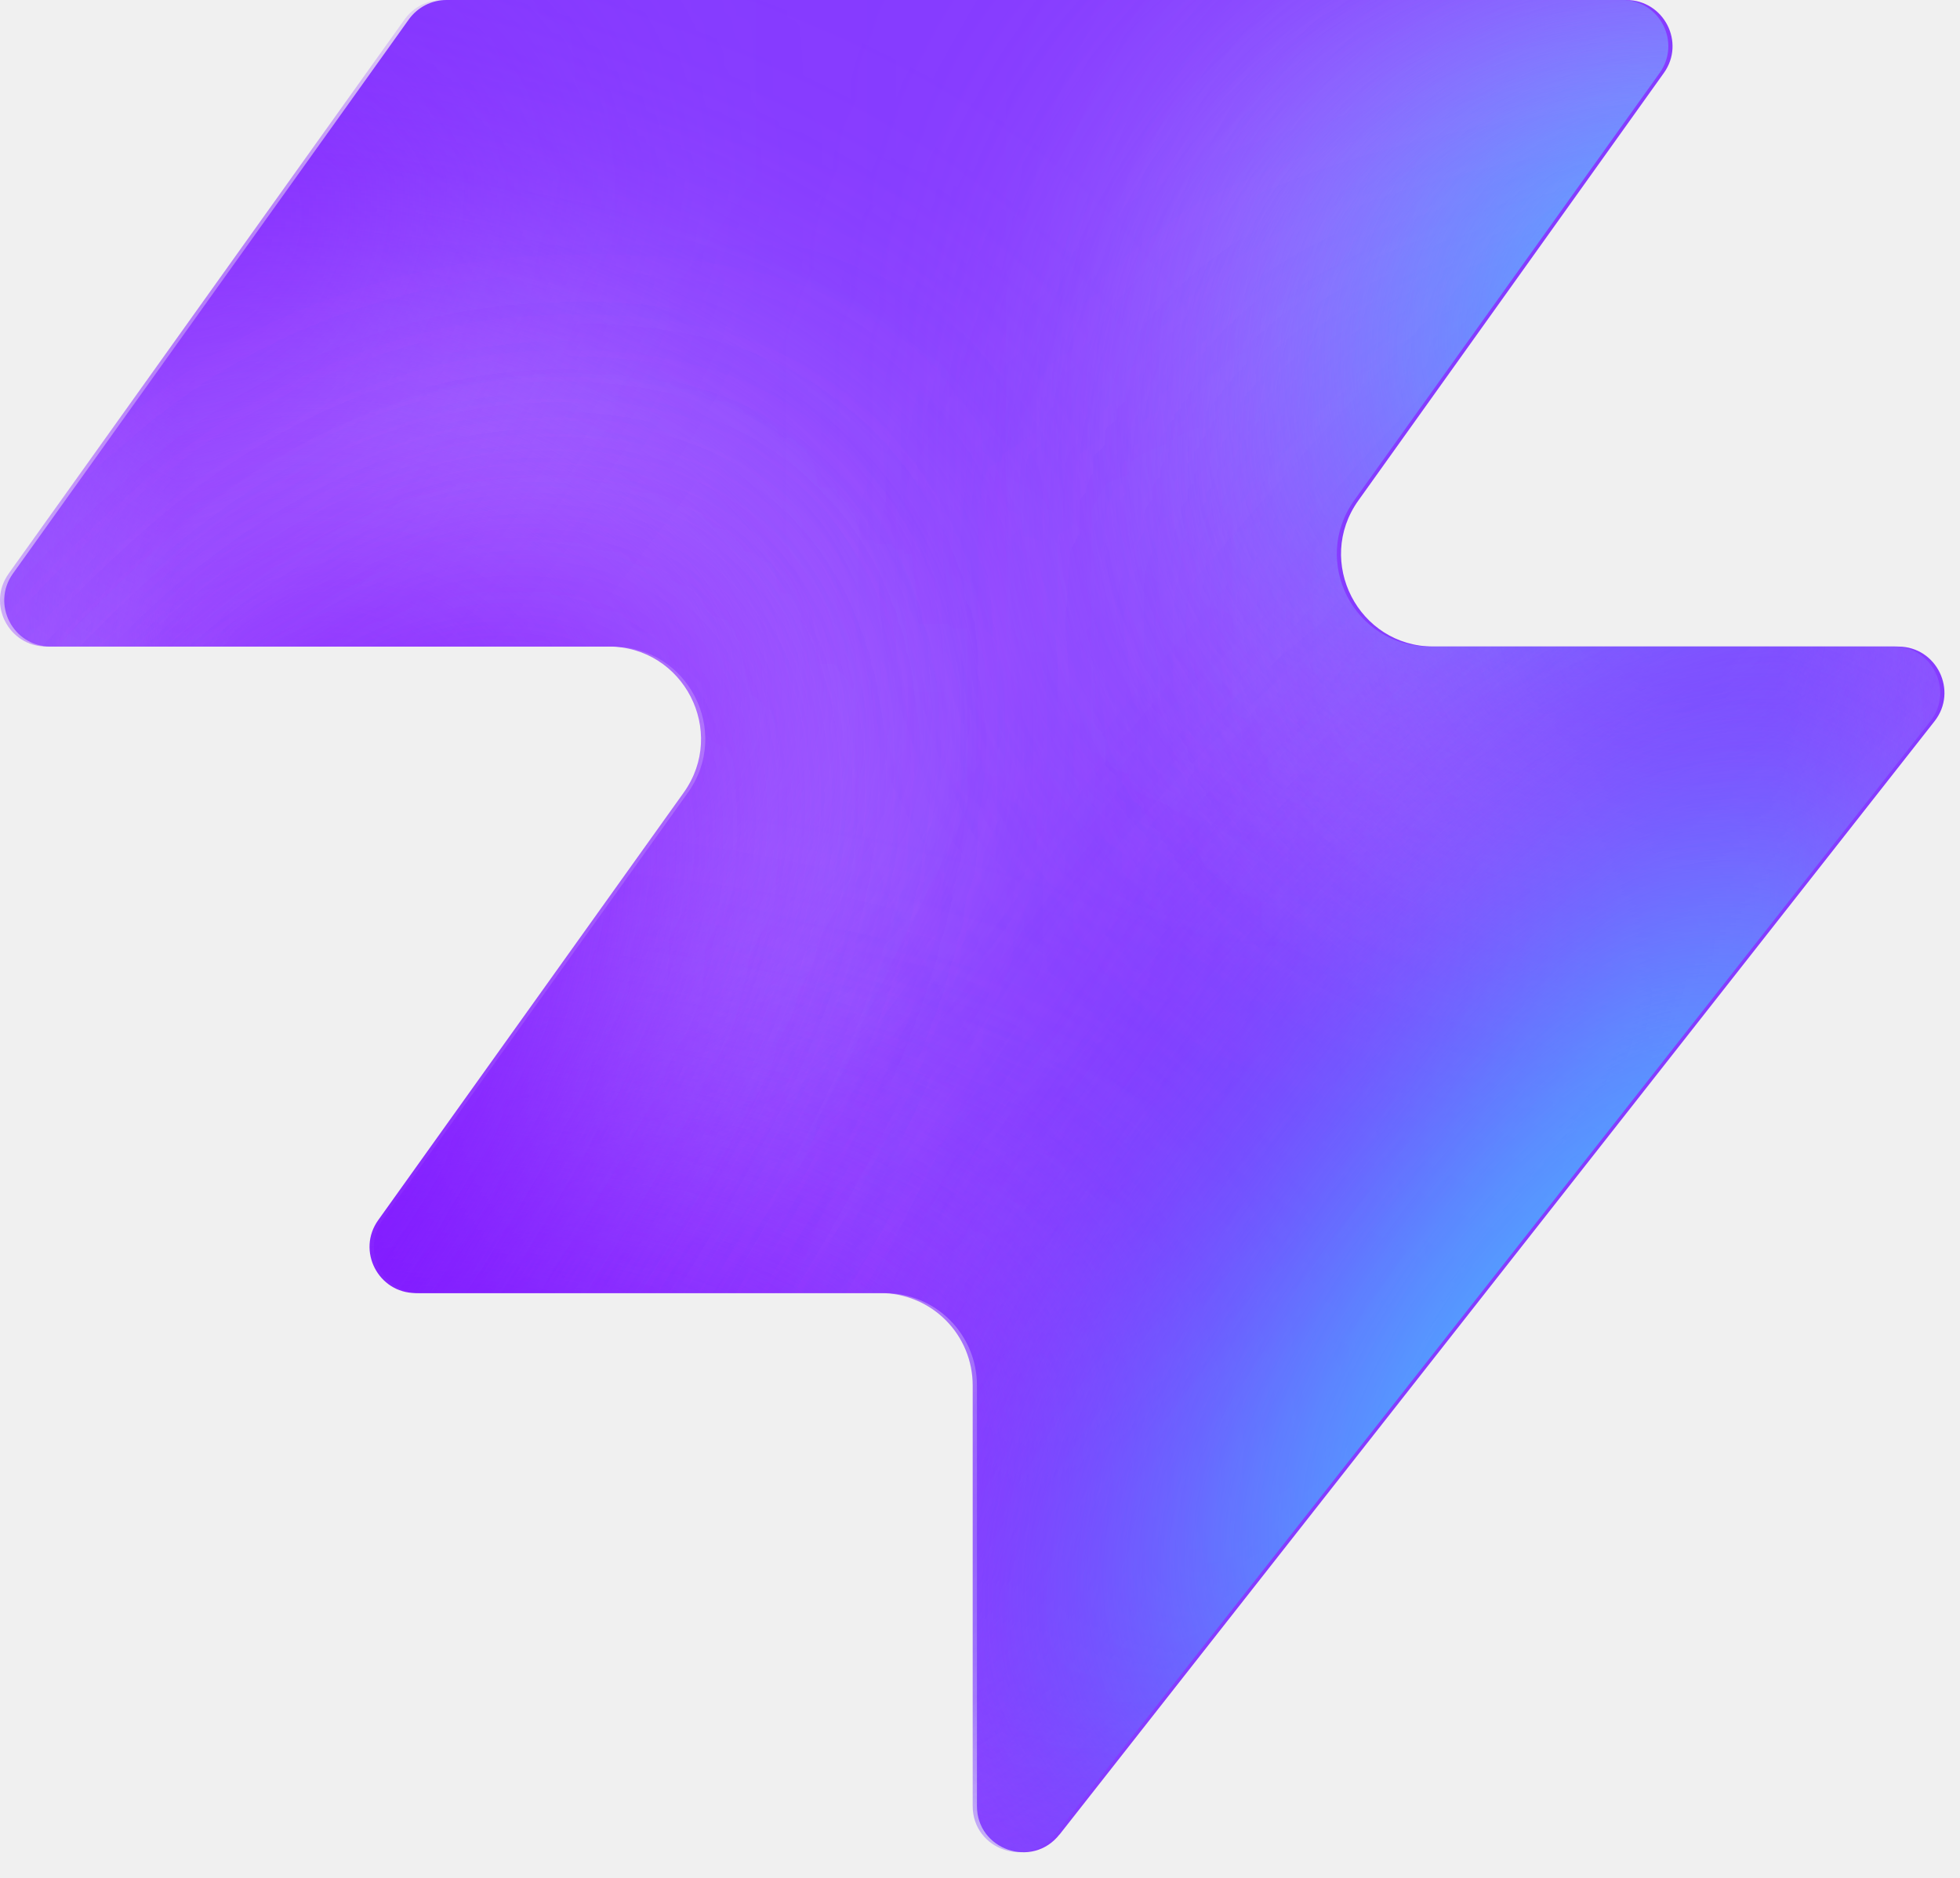
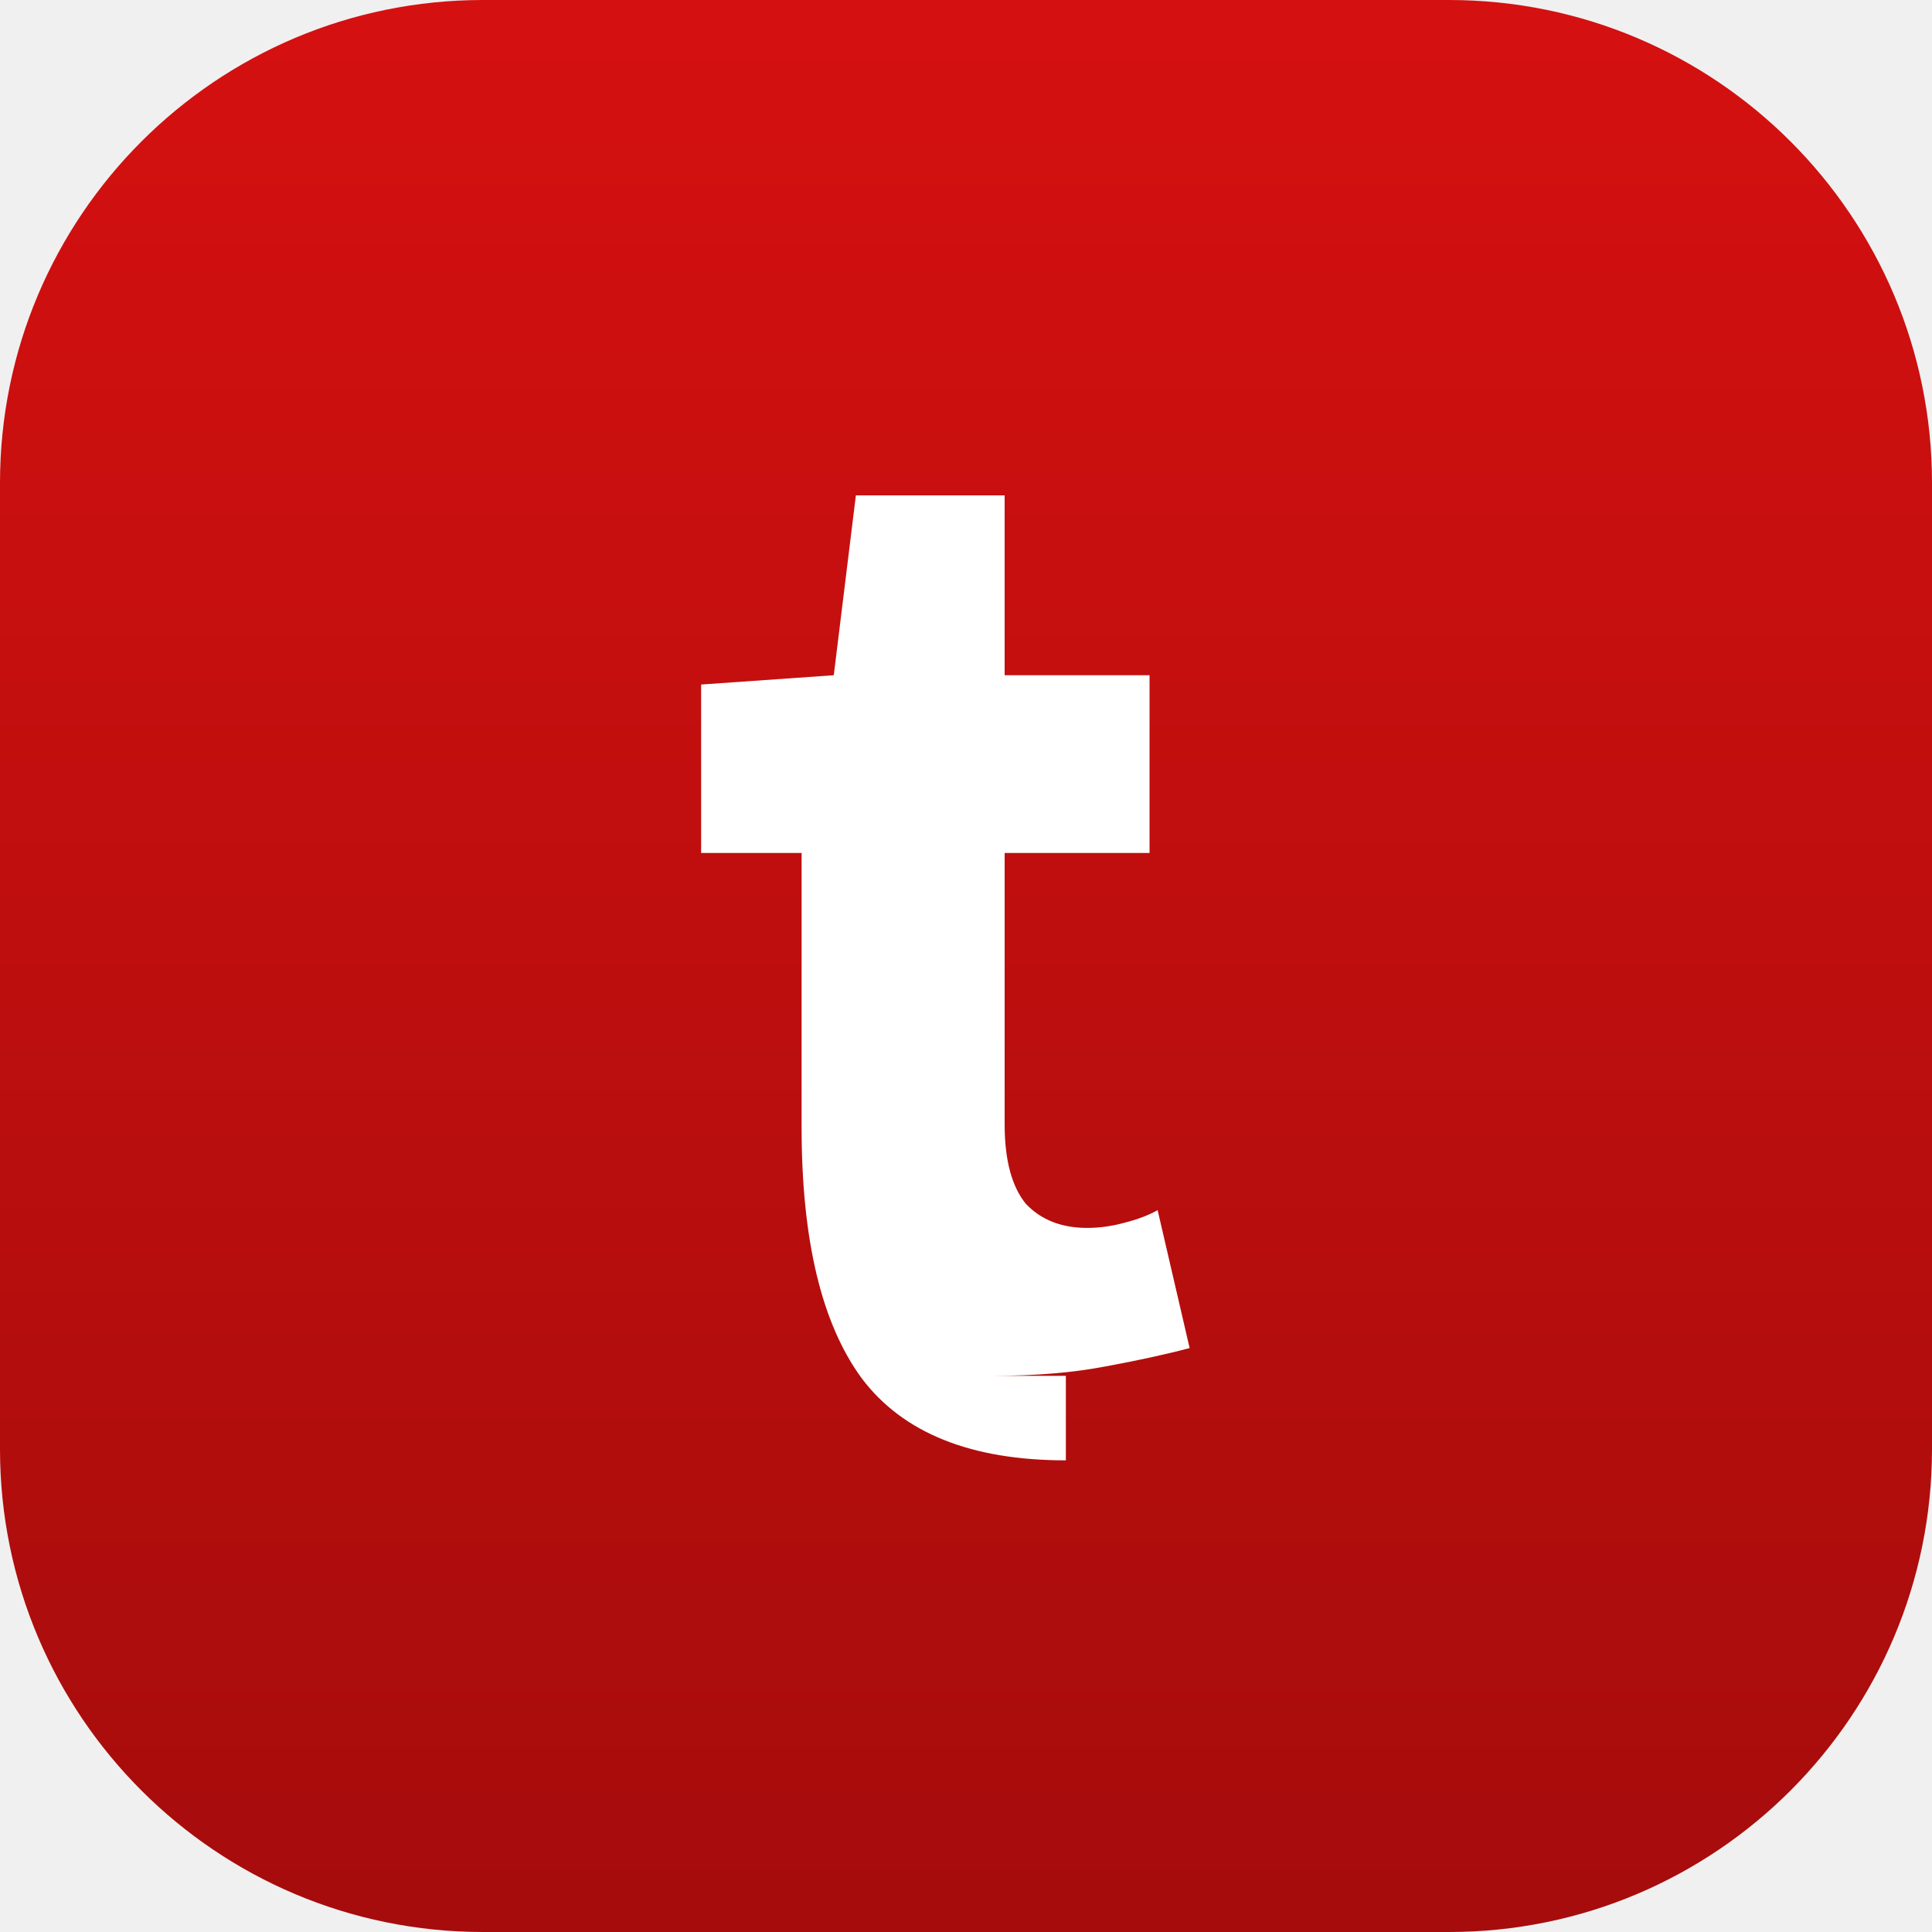
- <svg xmlns="http://www.w3.org/2000/svg" width="48" height="46" fill="none" viewBox="0 0 48 46">
-   <path fill="#863bff" d="M25.946 44.938c-.664.845-2.021.375-2.021-.698V33.937a2.26 2.26 0 0 0-2.262-2.262H10.287c-.92 0-1.456-1.04-.92-1.788l7.48-10.471c1.07-1.497 0-3.578-1.842-3.578H1.237c-.92 0-1.456-1.04-.92-1.788L10.013.474c.214-.297.556-.474.92-.474h28.894c.92 0 1.456 1.04.92 1.788l-7.48 10.471c-1.07 1.498 0 3.579 1.842 3.579h11.377c.943 0 1.473 1.088.89 1.83L25.947 44.94z" style="fill:#863bff;fill:color(display-p3 .525 .23 1);fill-opacity:1" />
-   <mask id="a" width="48" height="46" x="0" y="0" maskUnits="userSpaceOnUse" style="mask-type:alpha">
-     <path fill="#000" d="M25.842 44.938c-.664.844-2.021.375-2.021-.698V33.937a2.26 2.26 0 0 0-2.262-2.262H10.183c-.92 0-1.456-1.04-.92-1.788l7.48-10.471c1.07-1.498 0-3.579-1.842-3.579H1.133c-.92 0-1.456-1.04-.92-1.787L9.91.473c.214-.297.556-.474.92-.474h28.894c.92 0 1.456 1.04.92 1.788l-7.48 10.471c-1.07 1.498 0 3.578 1.842 3.578h11.377c.943 0 1.473 1.088.89 1.832L25.843 44.94z" style="fill:#000;fill-opacity:1" />
-   </mask>
-   <g mask="url(#a)">
-     <g filter="url(#b)">
-       <ellipse cx="5.508" cy="14.704" fill="#ede6ff" rx="5.508" ry="14.704" style="fill:#ede6ff;fill:color(display-p3 .927 .903 1);fill-opacity:1" transform="matrix(.00324 1 1 -.00324 -4.47 31.516)" />
-     </g>
-     <g filter="url(#c)">
-       <ellipse cx="10.399" cy="29.851" fill="#ede6ff" rx="10.399" ry="29.851" style="fill:#ede6ff;fill:color(display-p3 .927 .903 1);fill-opacity:1" transform="matrix(.00324 1 1 -.00324 -39.328 7.883)" />
-     </g>
-     <g filter="url(#d)">
-       <ellipse cx="5.508" cy="30.487" fill="#7e14ff" rx="5.508" ry="30.487" style="fill:#7e14ff;fill:color(display-p3 .492 .077 1);fill-opacity:1" transform="rotate(89.814 -25.913 -14.639)scale(1 -1)" />
-     </g>
-     <g filter="url(#e)">
-       <ellipse cx="5.508" cy="30.599" fill="#7e14ff" rx="5.508" ry="30.599" style="fill:#7e14ff;fill:color(display-p3 .492 .077 1);fill-opacity:1" transform="rotate(89.814 -32.644 -3.334)scale(1 -1)" />
-     </g>
-     <g filter="url(#f)">
-       <ellipse cx="5.508" cy="30.599" fill="#7e14ff" rx="5.508" ry="30.599" style="fill:#7e14ff;fill:color(display-p3 .492 .077 1);fill-opacity:1" transform="matrix(.00324 1 1 -.00324 -34.34 30.47)" />
-     </g>
-     <g filter="url(#g)">
-       <ellipse cx="14.072" cy="22.078" fill="#ede6ff" rx="14.072" ry="22.078" style="fill:#ede6ff;fill:color(display-p3 .927 .903 1);fill-opacity:1" transform="rotate(93.35 24.506 48.493)scale(-1 1)" />
-     </g>
-     <g filter="url(#h)">
-       <ellipse cx="3.47" cy="21.501" fill="#7e14ff" rx="3.47" ry="21.501" style="fill:#7e14ff;fill:color(display-p3 .492 .077 1);fill-opacity:1" transform="rotate(89.009 28.708 47.59)scale(-1 1)" />
-     </g>
-     <g filter="url(#i)">
-       <ellipse cx="3.47" cy="21.501" fill="#7e14ff" rx="3.47" ry="21.501" style="fill:#7e14ff;fill:color(display-p3 .492 .077 1);fill-opacity:1" transform="rotate(89.009 28.708 47.59)scale(-1 1)" />
-     </g>
-     <g filter="url(#j)">
-       <ellipse cx=".387" cy="8.972" fill="#7e14ff" rx="4.407" ry="29.108" style="fill:#7e14ff;fill:color(display-p3 .492 .077 1);fill-opacity:1" transform="rotate(39.51 .387 8.972)" />
-     </g>
-     <g filter="url(#k)">
-       <ellipse cx="47.523" cy="-6.092" fill="#7e14ff" rx="4.407" ry="29.108" style="fill:#7e14ff;fill:color(display-p3 .492 .077 1);fill-opacity:1" transform="rotate(37.892 47.523 -6.092)" />
-     </g>
-     <g filter="url(#l)">
-       <ellipse cx="41.412" cy="6.333" fill="#47bfff" rx="5.971" ry="9.665" style="fill:#47bfff;fill:color(display-p3 .28 .748 1);fill-opacity:1" transform="rotate(37.892 41.412 6.333)" />
-     </g>
-     <g filter="url(#m)">
-       <ellipse cx="-1.879" cy="38.332" fill="#7e14ff" rx="4.407" ry="29.108" style="fill:#7e14ff;fill:color(display-p3 .492 .077 1);fill-opacity:1" transform="rotate(37.892 -1.88 38.332)" />
-     </g>
-     <g filter="url(#n)">
-       <ellipse cx="-1.879" cy="38.332" fill="#7e14ff" rx="4.407" ry="29.108" style="fill:#7e14ff;fill:color(display-p3 .492 .077 1);fill-opacity:1" transform="rotate(37.892 -1.88 38.332)" />
-     </g>
-     <g filter="url(#o)">
-       <ellipse cx="35.651" cy="29.907" fill="#7e14ff" rx="4.407" ry="29.108" style="fill:#7e14ff;fill:color(display-p3 .492 .077 1);fill-opacity:1" transform="rotate(37.892 35.651 29.907)" />
-     </g>
-     <g filter="url(#p)">
-       <ellipse cx="38.418" cy="32.4" fill="#47bfff" rx="5.971" ry="15.297" style="fill:#47bfff;fill:color(display-p3 .28 .748 1);fill-opacity:1" transform="rotate(37.892 38.418 32.4)" />
-     </g>
-   </g>
+ <svg xmlns="http://www.w3.org/2000/svg" width="32" height="32" viewBox="0 0 32 32" fill="none">
+   <rect width="32" height="32" rx="8" fill="url(#paint0_linear)" />
+   <path d="M17.654 24.188C16.084 24.188 14.958 23.736 14.275 22.832C13.61 21.928 13.277 20.542 13.277 18.674V14.128H11.613V11.338L13.81 11.184L14.176 8.205H16.64V11.184H19.04V14.128H16.64V18.622C16.64 19.22 16.761 19.66 16.994 19.942C17.246 20.206 17.583 20.338 18.006 20.338C18.21 20.338 18.414 20.31 18.618 20.254C18.84 20.198 19.025 20.128 19.174 20.044L19.704 22.328C19.322 22.43 18.855 22.532 18.302 22.634C17.768 22.736 17.15 22.788 16.448 22.788H17.654Z" fill="white" />
  <defs>
-     <filter id="b" width="60.045" height="41.654" x="-19.77" y="16.149" color-interpolation-filters="sRGB" filterUnits="userSpaceOnUse">
-       <feFlood flood-opacity="0" result="BackgroundImageFix" />
-       <feBlend in="SourceGraphic" in2="BackgroundImageFix" result="shape" />
-       <feGaussianBlur result="effect1_foregroundBlur_2002_17158" stdDeviation="7.659" />
-     </filter>
-     <filter id="c" width="90.34" height="51.437" x="-54.613" y="-7.533" color-interpolation-filters="sRGB" filterUnits="userSpaceOnUse">
-       <feFlood flood-opacity="0" result="BackgroundImageFix" />
-       <feBlend in="SourceGraphic" in2="BackgroundImageFix" result="shape" />
-       <feGaussianBlur result="effect1_foregroundBlur_2002_17158" stdDeviation="7.659" />
-     </filter>
-     <filter id="d" width="79.355" height="29.4" x="-49.64" y="2.03" color-interpolation-filters="sRGB" filterUnits="userSpaceOnUse">
-       <feFlood flood-opacity="0" result="BackgroundImageFix" />
-       <feBlend in="SourceGraphic" in2="BackgroundImageFix" result="shape" />
-       <feGaussianBlur result="effect1_foregroundBlur_2002_17158" stdDeviation="4.596" />
-     </filter>
-     <filter id="e" width="79.579" height="29.4" x="-45.045" y="20.029" color-interpolation-filters="sRGB" filterUnits="userSpaceOnUse">
-       <feFlood flood-opacity="0" result="BackgroundImageFix" />
-       <feBlend in="SourceGraphic" in2="BackgroundImageFix" result="shape" />
-       <feGaussianBlur result="effect1_foregroundBlur_2002_17158" stdDeviation="4.596" />
-     </filter>
-     <filter id="f" width="79.579" height="29.4" x="-43.513" y="21.178" color-interpolation-filters="sRGB" filterUnits="userSpaceOnUse">
-       <feFlood flood-opacity="0" result="BackgroundImageFix" />
-       <feBlend in="SourceGraphic" in2="BackgroundImageFix" result="shape" />
-       <feGaussianBlur result="effect1_foregroundBlur_2002_17158" stdDeviation="4.596" />
-     </filter>
-     <filter id="g" width="74.749" height="58.852" x="15.756" y="-17.901" color-interpolation-filters="sRGB" filterUnits="userSpaceOnUse">
-       <feFlood flood-opacity="0" result="BackgroundImageFix" />
-       <feBlend in="SourceGraphic" in2="BackgroundImageFix" result="shape" />
-       <feGaussianBlur result="effect1_foregroundBlur_2002_17158" stdDeviation="7.659" />
-     </filter>
-     <filter id="h" width="61.377" height="25.362" x="23.548" y="2.284" color-interpolation-filters="sRGB" filterUnits="userSpaceOnUse">
-       <feFlood flood-opacity="0" result="BackgroundImageFix" />
-       <feBlend in="SourceGraphic" in2="BackgroundImageFix" result="shape" />
-       <feGaussianBlur result="effect1_foregroundBlur_2002_17158" stdDeviation="4.596" />
-     </filter>
-     <filter id="i" width="61.377" height="25.362" x="23.548" y="2.284" color-interpolation-filters="sRGB" filterUnits="userSpaceOnUse">
-       <feFlood flood-opacity="0" result="BackgroundImageFix" />
-       <feBlend in="SourceGraphic" in2="BackgroundImageFix" result="shape" />
-       <feGaussianBlur result="effect1_foregroundBlur_2002_17158" stdDeviation="4.596" />
-     </filter>
-     <filter id="j" width="56.045" height="63.649" x="-27.636" y="-22.853" color-interpolation-filters="sRGB" filterUnits="userSpaceOnUse">
-       <feFlood flood-opacity="0" result="BackgroundImageFix" />
-       <feBlend in="SourceGraphic" in2="BackgroundImageFix" result="shape" />
-       <feGaussianBlur result="effect1_foregroundBlur_2002_17158" stdDeviation="4.596" />
-     </filter>
-     <filter id="k" width="54.814" height="64.646" x="20.116" y="-38.415" color-interpolation-filters="sRGB" filterUnits="userSpaceOnUse">
-       <feFlood flood-opacity="0" result="BackgroundImageFix" />
-       <feBlend in="SourceGraphic" in2="BackgroundImageFix" result="shape" />
-       <feGaussianBlur result="effect1_foregroundBlur_2002_17158" stdDeviation="4.596" />
-     </filter>
-     <filter id="l" width="33.541" height="35.313" x="24.641" y="-11.323" color-interpolation-filters="sRGB" filterUnits="userSpaceOnUse">
-       <feFlood flood-opacity="0" result="BackgroundImageFix" />
-       <feBlend in="SourceGraphic" in2="BackgroundImageFix" result="shape" />
-       <feGaussianBlur result="effect1_foregroundBlur_2002_17158" stdDeviation="4.596" />
-     </filter>
-     <filter id="m" width="54.814" height="64.646" x="-29.286" y="6.009" color-interpolation-filters="sRGB" filterUnits="userSpaceOnUse">
-       <feFlood flood-opacity="0" result="BackgroundImageFix" />
-       <feBlend in="SourceGraphic" in2="BackgroundImageFix" result="shape" />
-       <feGaussianBlur result="effect1_foregroundBlur_2002_17158" stdDeviation="4.596" />
-     </filter>
-     <filter id="n" width="54.814" height="64.646" x="-29.286" y="6.009" color-interpolation-filters="sRGB" filterUnits="userSpaceOnUse">
-       <feFlood flood-opacity="0" result="BackgroundImageFix" />
-       <feBlend in="SourceGraphic" in2="BackgroundImageFix" result="shape" />
-       <feGaussianBlur result="effect1_foregroundBlur_2002_17158" stdDeviation="4.596" />
-     </filter>
-     <filter id="o" width="54.814" height="64.646" x="8.244" y="-2.416" color-interpolation-filters="sRGB" filterUnits="userSpaceOnUse">
-       <feFlood flood-opacity="0" result="BackgroundImageFix" />
-       <feBlend in="SourceGraphic" in2="BackgroundImageFix" result="shape" />
-       <feGaussianBlur result="effect1_foregroundBlur_2002_17158" stdDeviation="4.596" />
-     </filter>
-     <filter id="p" width="39.409" height="43.623" x="18.713" y="10.588" color-interpolation-filters="sRGB" filterUnits="userSpaceOnUse">
-       <feFlood flood-opacity="0" result="BackgroundImageFix" />
-       <feBlend in="SourceGraphic" in2="BackgroundImageFix" result="shape" />
-       <feGaussianBlur result="effect1_foregroundBlur_2002_17158" stdDeviation="4.596" />
-     </filter>
+     <linearGradient id="paint0_linear" x1="16" y1="0" x2="16" y2="32" gradientUnits="userSpaceOnUse">
+       <stop stop-color="#D51010" />
+       <stop offset="1" stop-color="#A60C0C" />
+     </linearGradient>
  </defs>
</svg>
